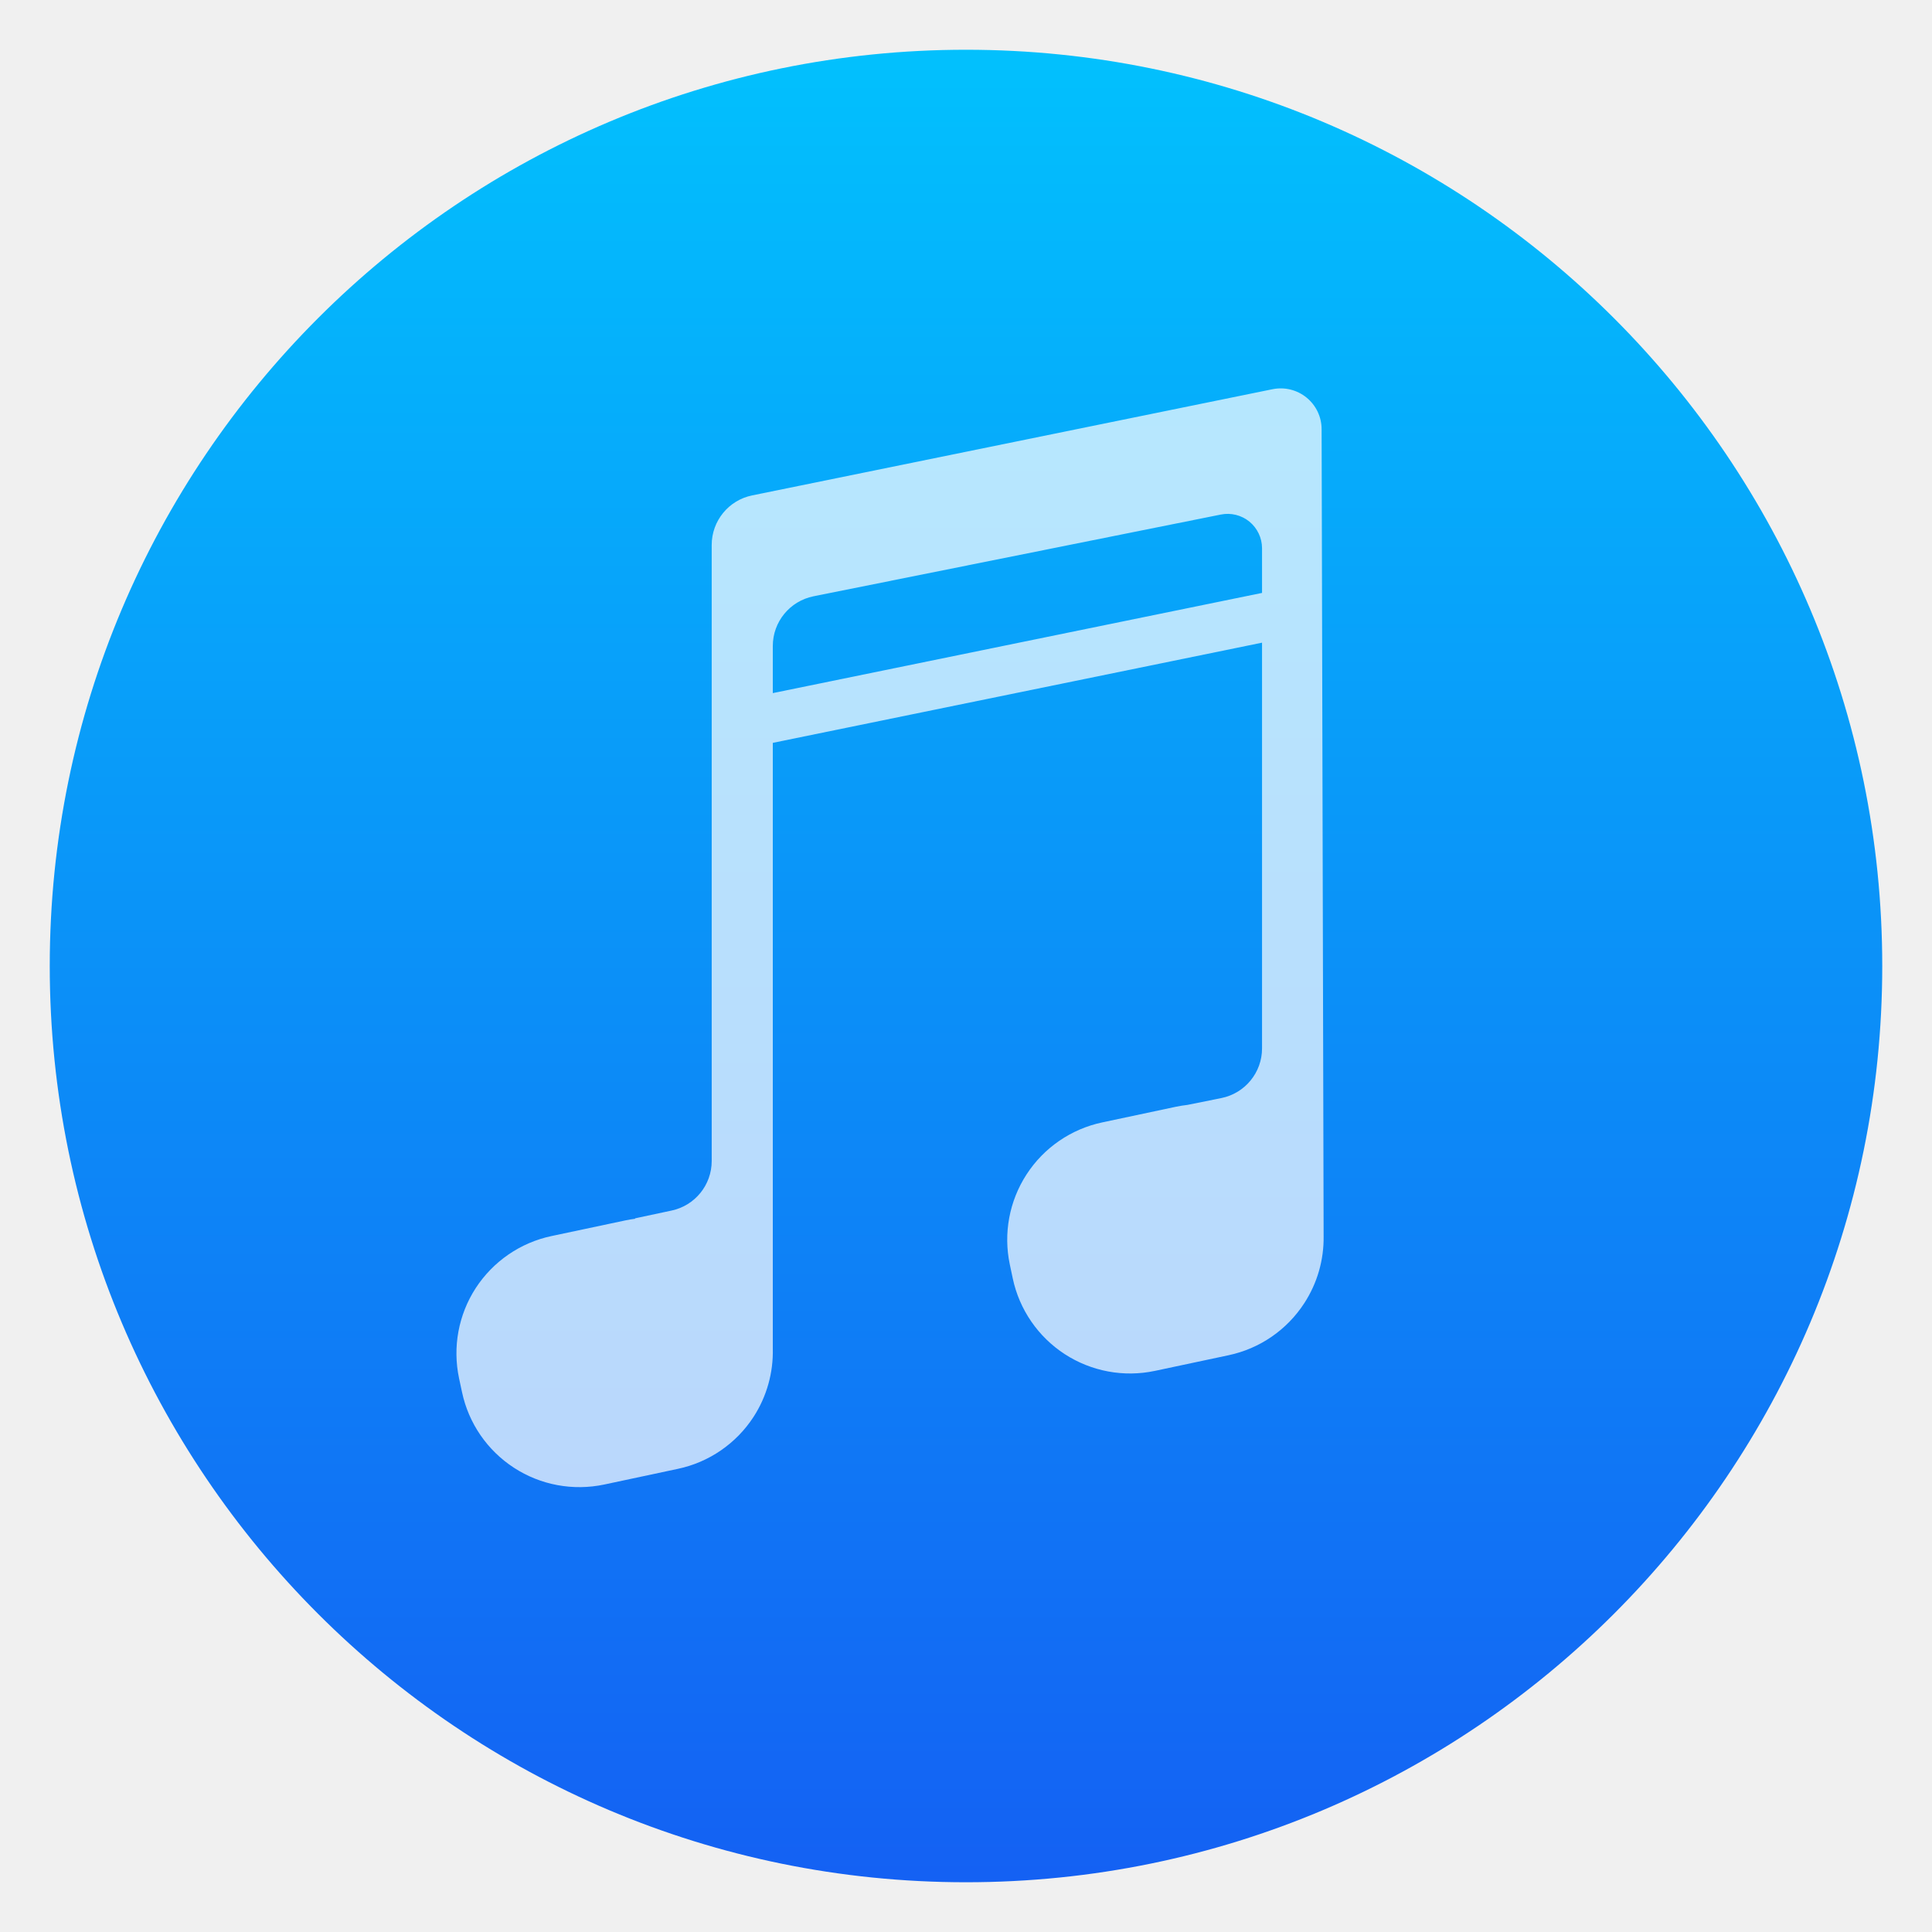
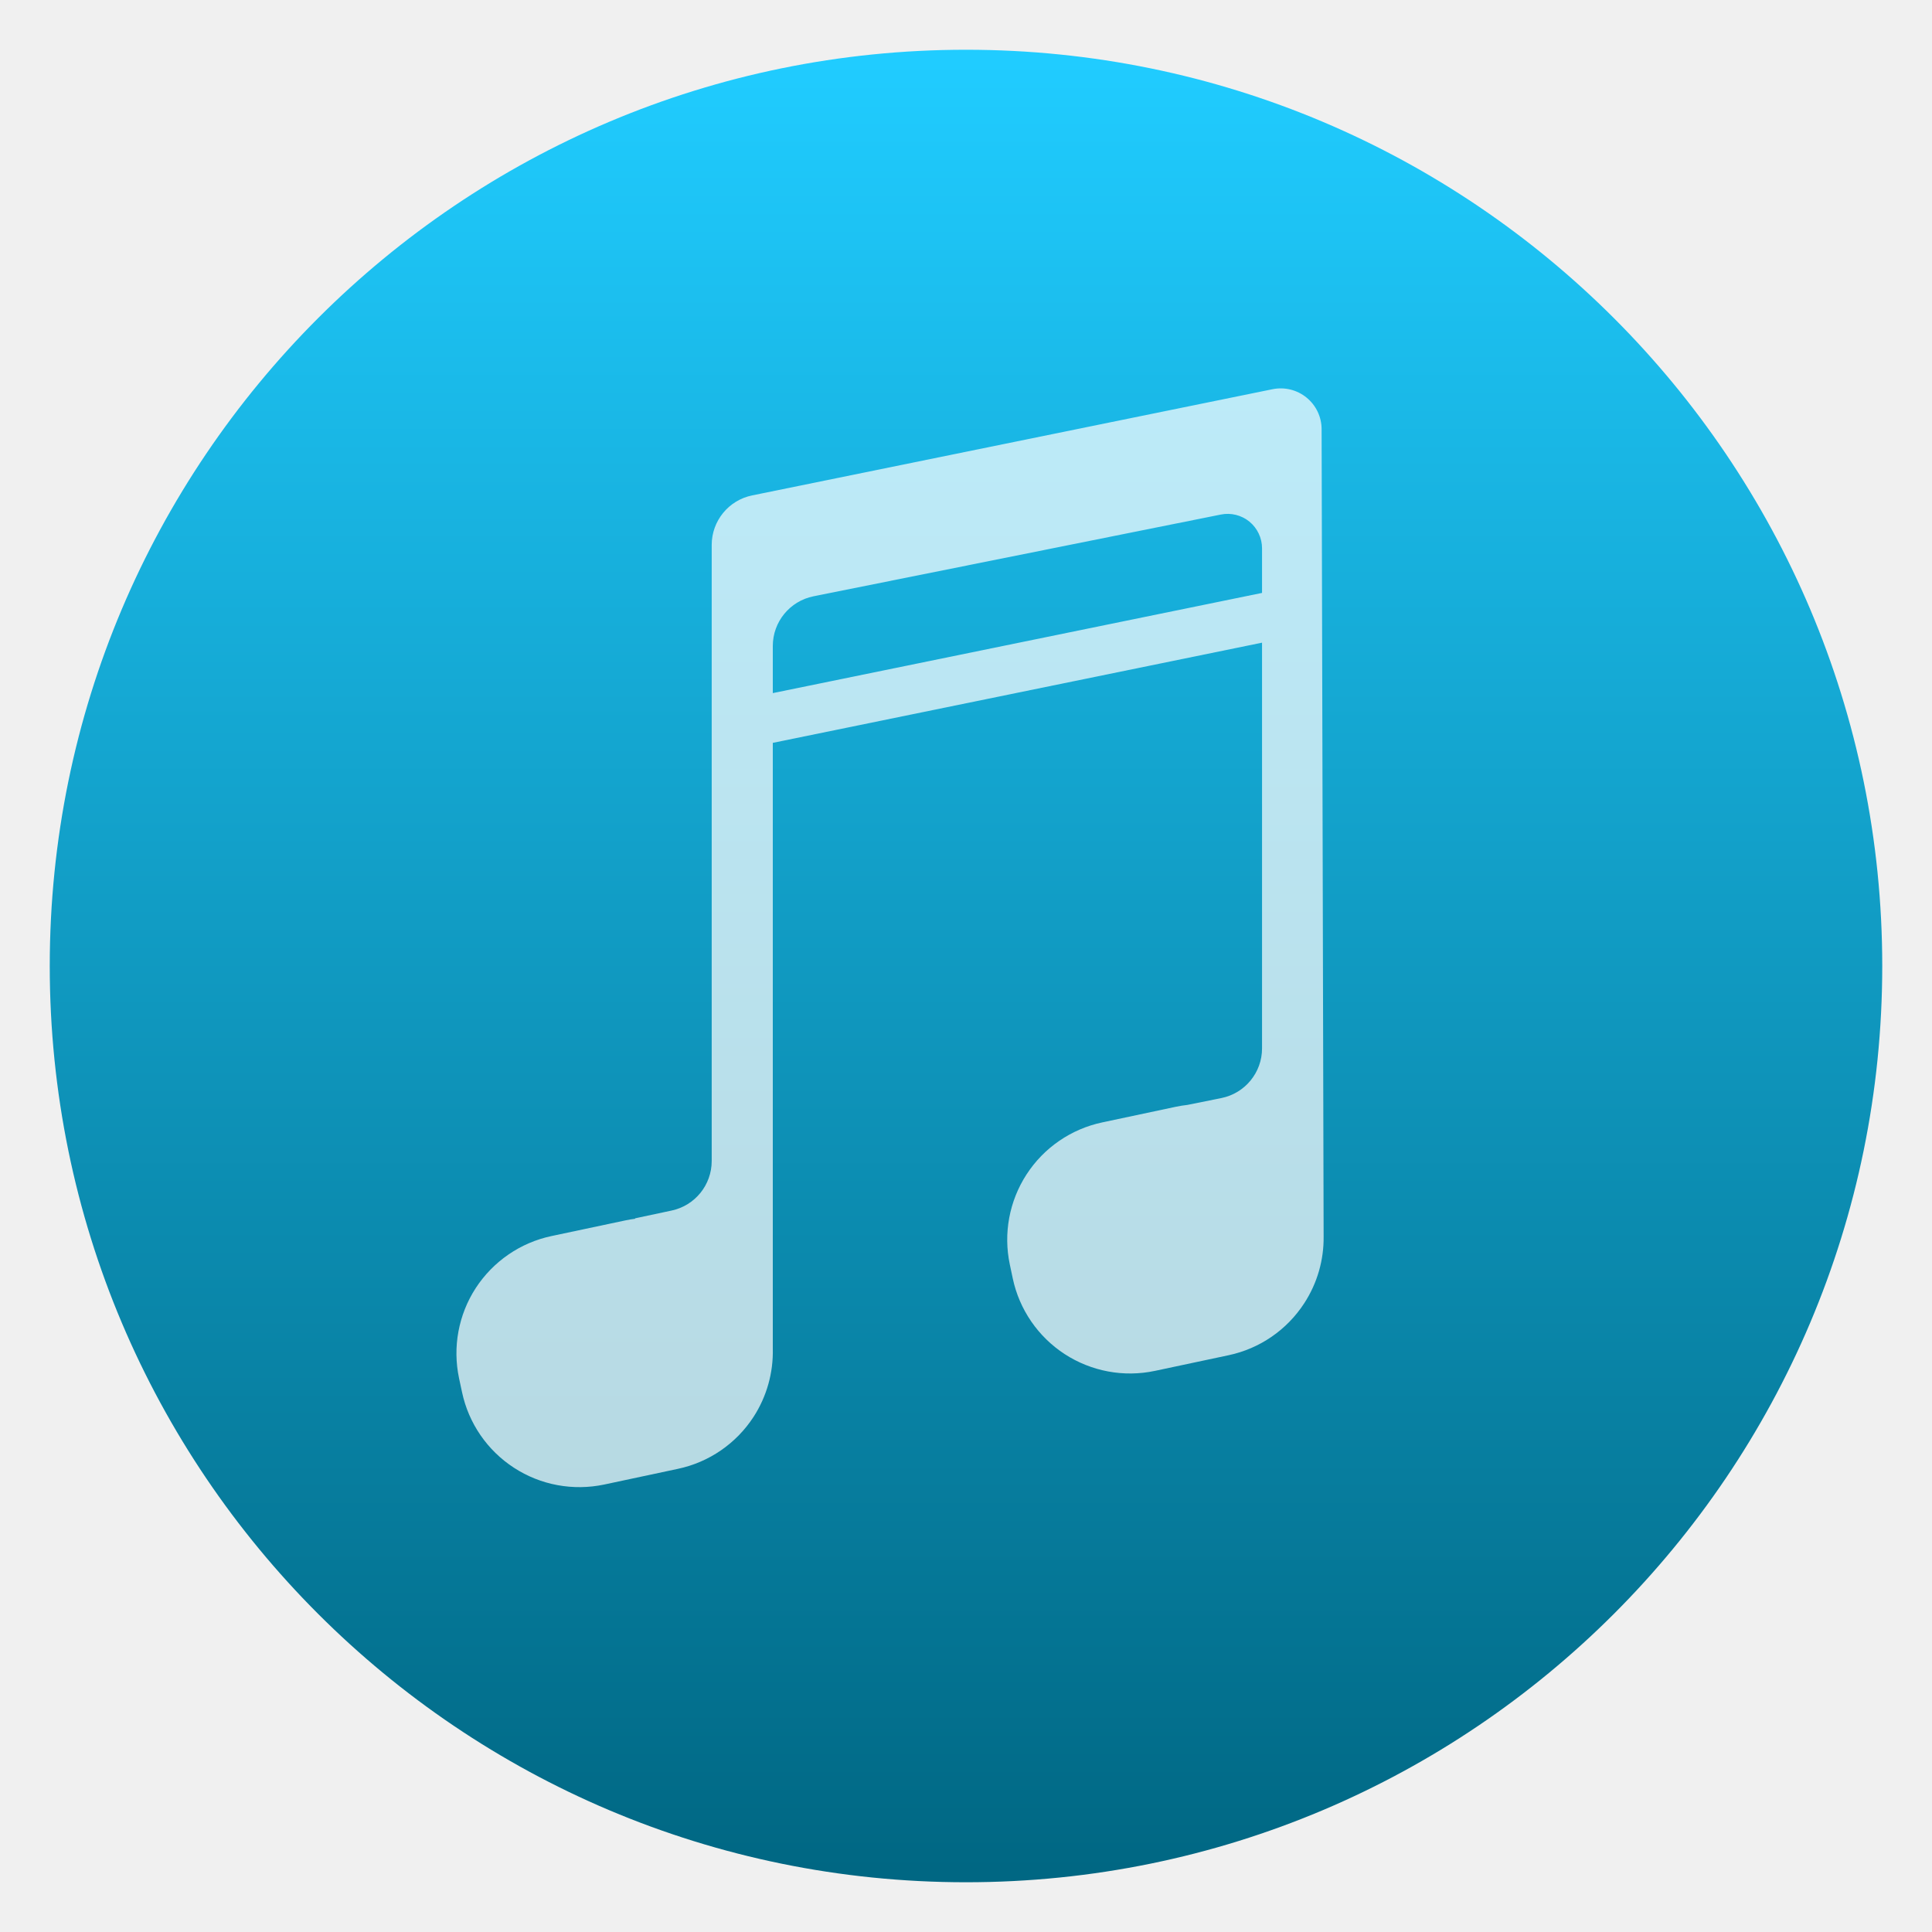
<svg xmlns="http://www.w3.org/2000/svg" style="clip-rule:evenodd;fill-rule:evenodd;stroke-linejoin:round;stroke-miterlimit:2" version="1.1" viewBox="0 0 48 48">
  <circle cx="24" cy="24" r="22.764" style="fill:url(#_Linear1)" />
-   <path d="m19.2 18.456v15.05c0.015 0.596-0.15 1.19-0.479 1.697-0.431 0.663-1.107 1.127-1.879 1.29-0.6 0.128-1.232 0.262-1.831 0.39-0.773 0.163-1.58 0.014-2.242-0.417-0.662-0.43-1.126-1.105-1.29-1.878-0.025-0.115-0.049-0.23-0.074-0.345-0.164-0.774-0.015-1.579 0.415-2.242 0.432-0.662 1.107-1.127 1.879-1.291 0.6-0.127 1.232-0.261 1.831-0.388 0.082-0.018 0.166-0.032 0.249-0.042v-0.011s0.446-0.095 0.906-0.193c0.581-0.123 0.997-0.636 0.997-1.23v-15.306c0-0.597 0.419-1.113 1.006-1.232 2.685-0.548 10.014-2.044 12.927-2.638 0.3-0.061 0.609 0.015 0.846 0.208 0.236 0.192 0.374 0.48 0.374 0.786l0.05 20.051c8e-3 0.587-0.157 1.165-0.481 1.663-0.43 0.663-1.106 1.128-1.879 1.292-0.599 0.127-1.231 0.261-1.831 0.389-0.772 0.164-1.578 0.014-2.241-0.416-0.662-0.431-1.127-1.107-1.291-1.88-0.024-0.114-0.049-0.23-0.073-0.345-0.164-0.772-0.014-1.579 0.416-2.241 0.43-0.663 1.107-1.127 1.879-1.291 0.599-0.127 1.231-0.261 1.831-0.389 0.094-0.02 0.191-0.035 0.287-0.046l0.843-0.17c0.588-0.119 1.01-0.635 1.01-1.233v-10.081l-12.155 2.489zm12.155-3.725v-1.109c0-0.256-0.115-0.498-0.313-0.662-0.199-0.162-0.46-0.227-0.711-0.176-2.297 0.461-7.837 1.573-10.121 2.031-0.587 0.119-1.01 0.634-1.01 1.234v1.171l12.155-2.489z" style="fill-opacity:.71;fill:#fff" />
+   <path d="m19.2 18.456v15.05c0.015 0.596-0.15 1.19-0.479 1.697-0.431 0.663-1.107 1.127-1.879 1.29-0.6 0.128-1.232 0.262-1.831 0.39-0.773 0.163-1.58 0.014-2.242-0.417-0.662-0.43-1.126-1.105-1.29-1.878-0.025-0.115-0.049-0.23-0.074-0.345-0.164-0.774-0.015-1.579 0.415-2.242 0.432-0.662 1.107-1.127 1.879-1.291 0.6-0.127 1.232-0.261 1.831-0.388 0.082-0.018 0.166-0.032 0.249-0.042v-0.011s0.446-0.095 0.906-0.193c0.581-0.123 0.997-0.636 0.997-1.23v-15.306c0-0.597 0.419-1.113 1.006-1.232 2.685-0.548 10.014-2.044 12.927-2.638 0.3-0.061 0.609 0.015 0.846 0.208 0.236 0.192 0.374 0.48 0.374 0.786l0.05 20.051c8e-3 0.587-0.157 1.165-0.481 1.663-0.43 0.663-1.106 1.128-1.879 1.292-0.599 0.127-1.231 0.261-1.831 0.389-0.772 0.164-1.578 0.014-2.241-0.416-0.662-0.431-1.127-1.107-1.291-1.88-0.024-0.114-0.049-0.23-0.073-0.345-0.164-0.772-0.014-1.579 0.416-2.241 0.43-0.663 1.107-1.127 1.879-1.291 0.599-0.127 1.231-0.261 1.831-0.389 0.094-0.02 0.191-0.035 0.287-0.046l0.843-0.17c0.588-0.119 1.01-0.635 1.01-1.233v-10.081l-12.155 2.489zm12.155-3.725v-1.109c0-0.256-0.115-0.498-0.313-0.662-0.199-0.162-0.46-0.227-0.711-0.176-2.297 0.461-7.837 1.573-10.121 2.031-0.587 0.119-1.01 0.634-1.01 1.234v1.171l12.155-2.489z" style="fill-opacity:.71;fill:white" />
  <defs>
-     <linearGradient id="_Linear1" x2="1" gradientTransform="matrix(3.04405e-15,49.7131,-49.7131,3.04405e-15,19.8572,-2.92792)" gradientUnits="userSpaceOnUse">
-       <stop style="stop-color:#00cafe" offset="0" />
-       <stop style="stop-color:#1460f3" offset="1" />
+     <linearGradient id="_Linear1" x2="1" gradientTransform="matrix(2.78779e-15,-45.5281,45.5281,2.78779e-15,192.818,46.764)" gradientUnits="userSpaceOnUse">
+       <stop style="stop-color:rgb(0,103,131)" offset="0" />
+       <stop style="stop-color:rgb(32,204,255)" offset="1" />
    </linearGradient>
  </defs>
</svg>
